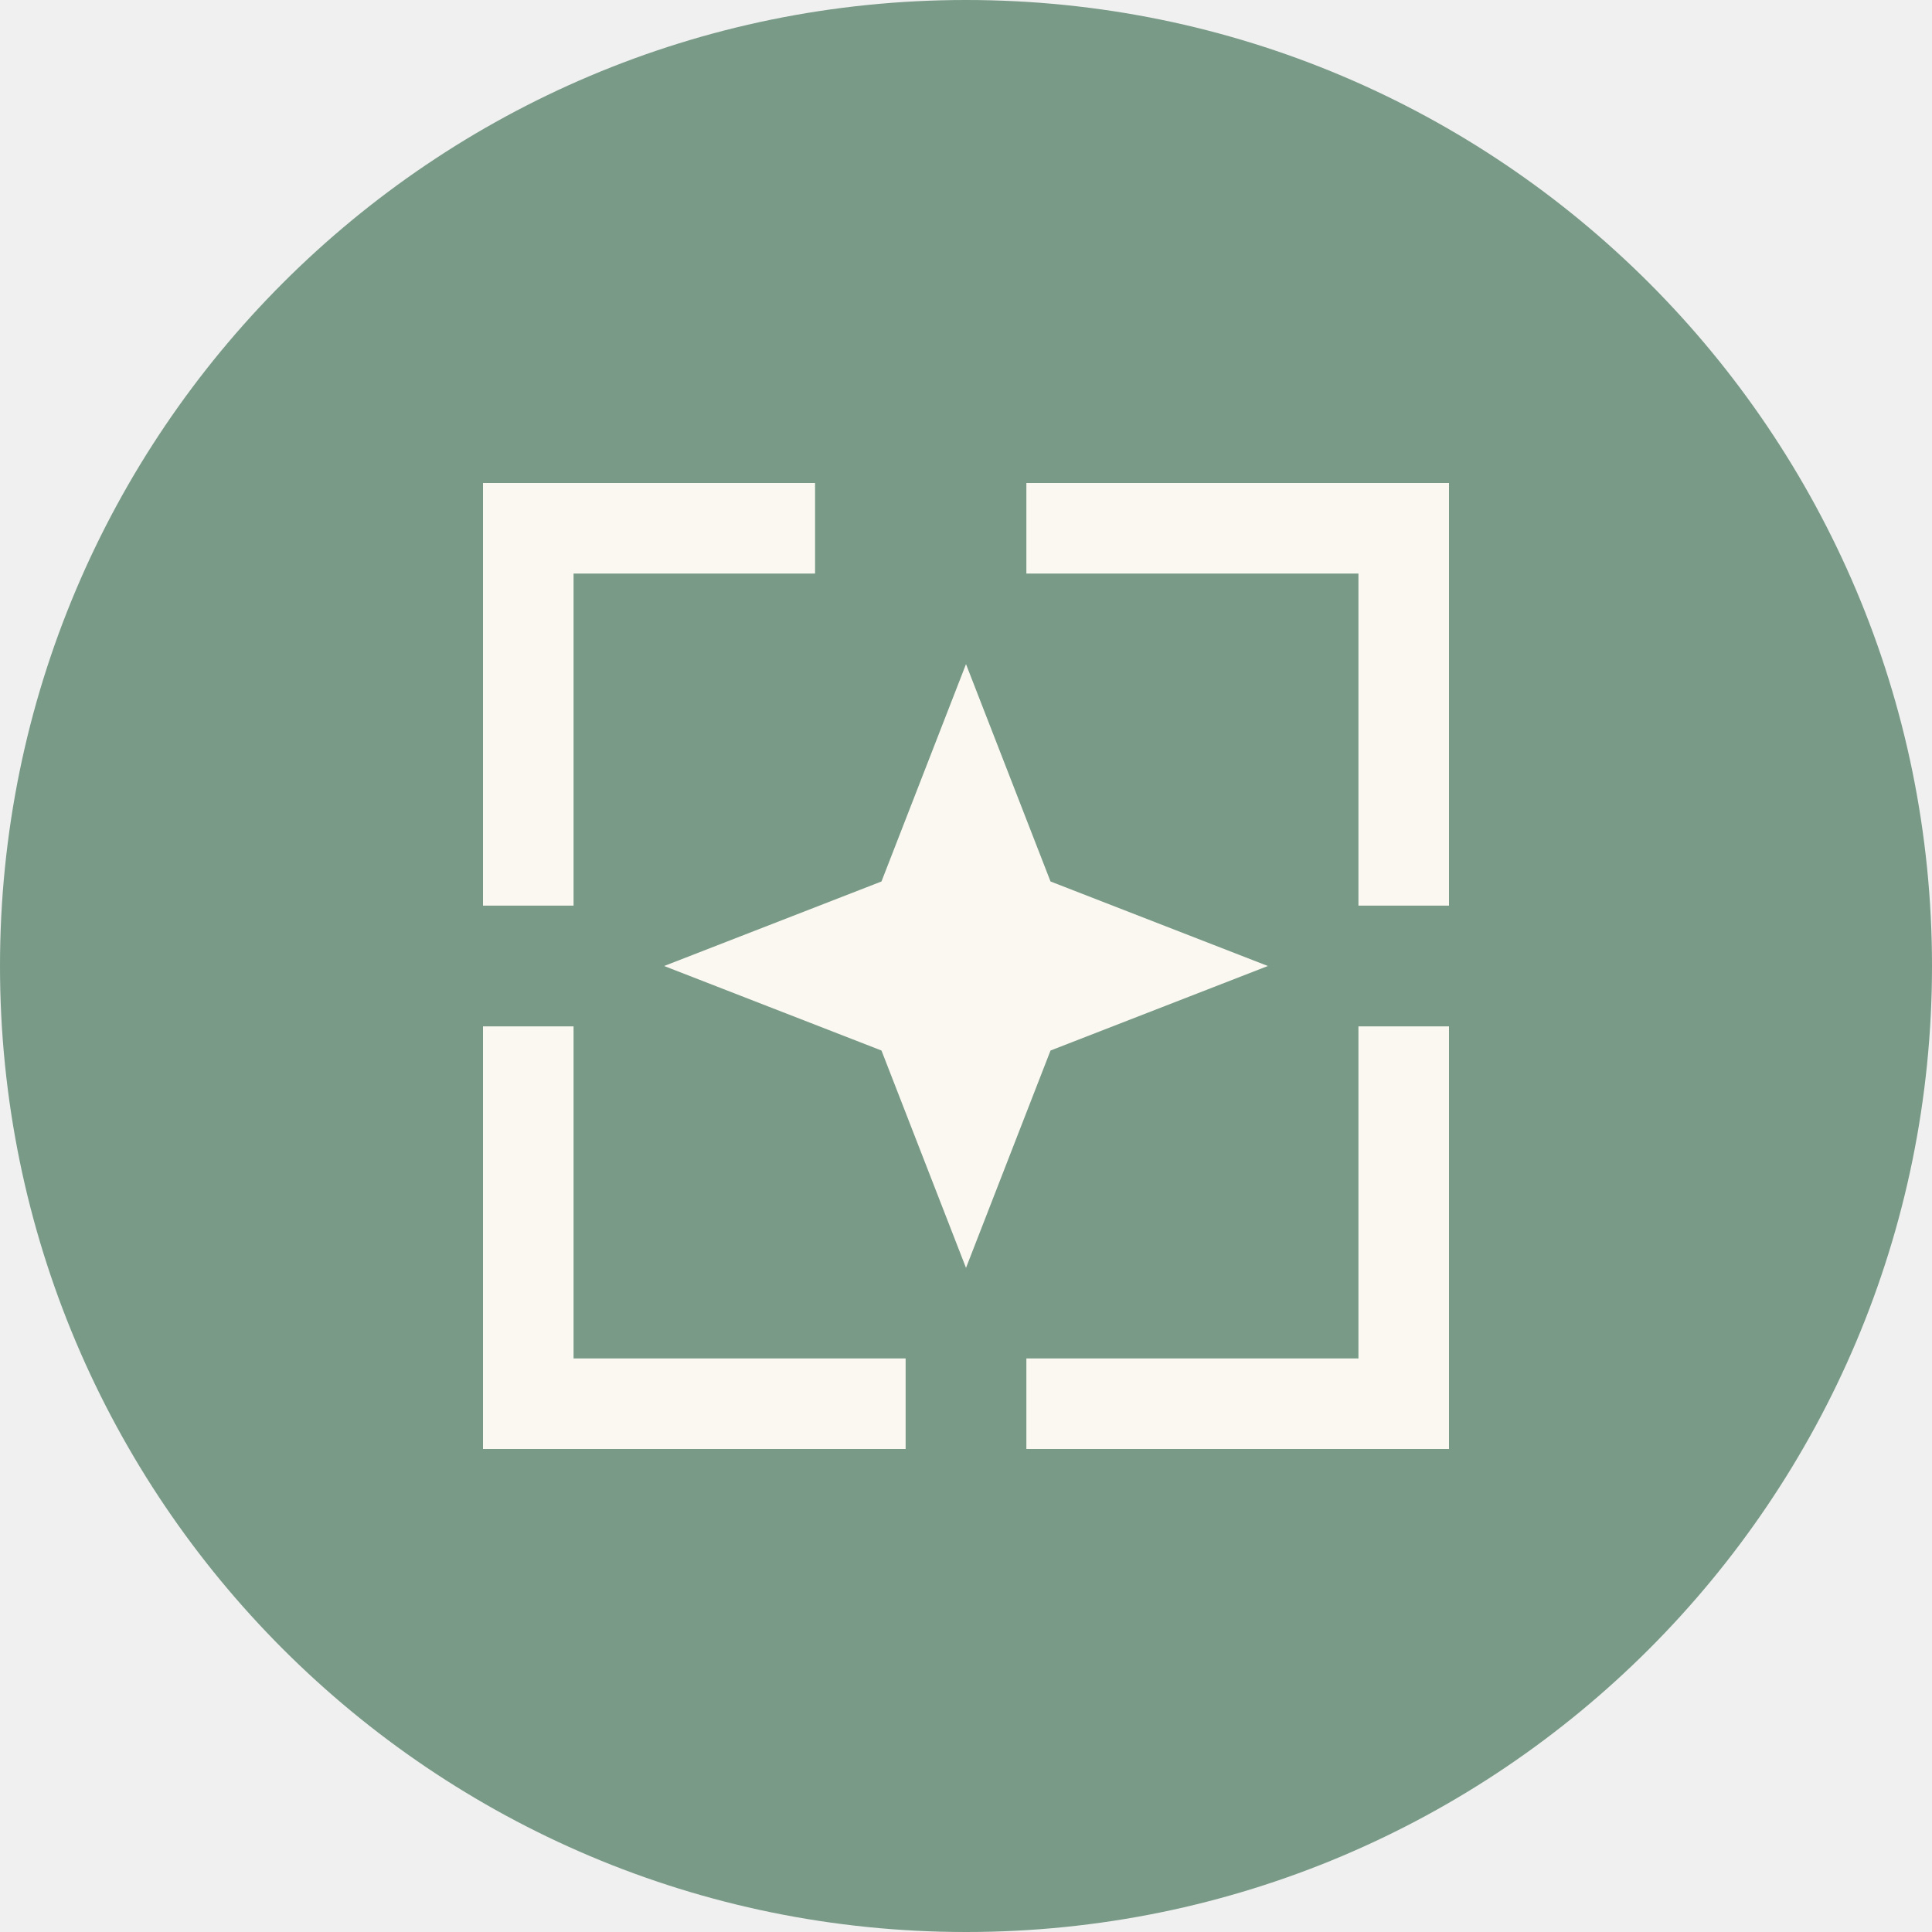
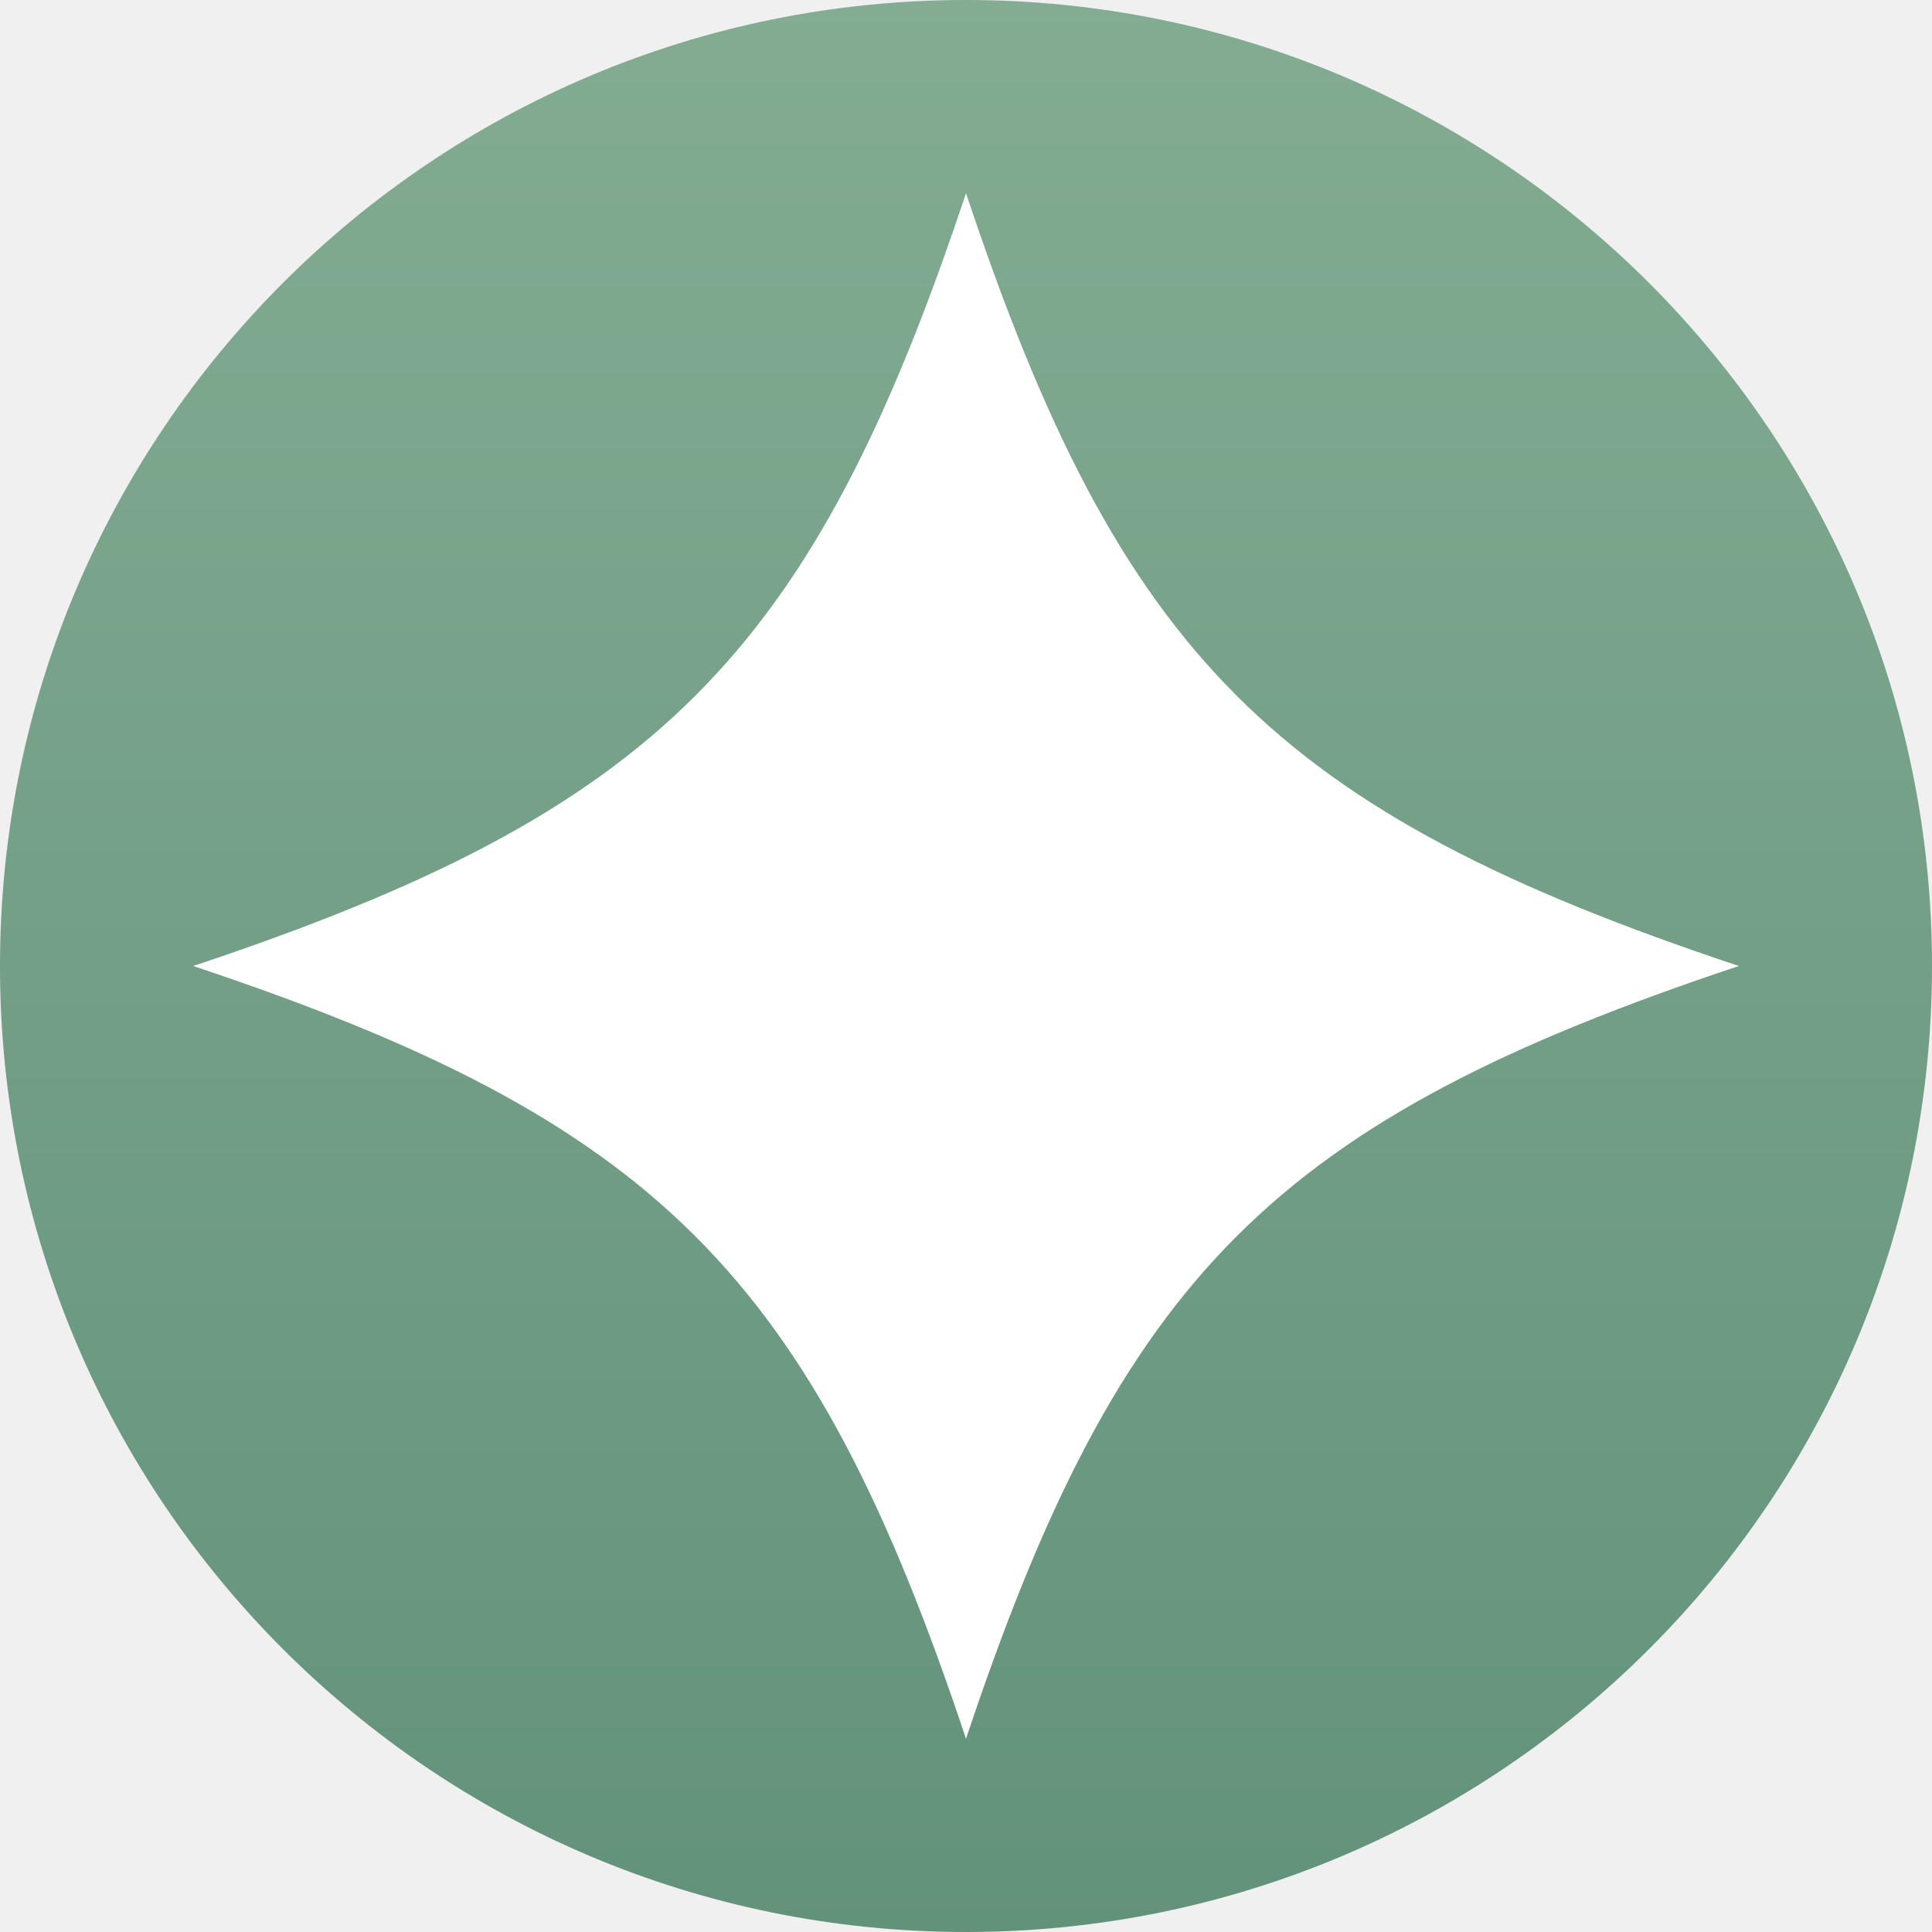
- <svg xmlns="http://www.w3.org/2000/svg" viewBox="0 0 64 64">
-   <rect width="64" height="64" rx="32" fill="#789a87" />
-   <path d="M16 16h11v3H19v11h-3zm32 0v14h-3V19H34v-3zM16 48V34h3v11h11v3zm32 0H34v-3h11V34h3z" fill="#fbf8f2" />
-   <path d="m32 22 2.8 7.2L42 32l-7.2 2.8L32 42l-2.8-7.2L22 32l7.2-2.8z" fill="#fbf8f2" />
+ <svg xmlns="http://www.w3.org/2000/svg" width="50" height="50" viewBox="0 0 50 50">
+   <defs>
+     <linearGradient id="green" x1="0" y1="0" x2="0" y2="1">
+       <stop offset="0" stop-color="#83ac92" />
+       <stop offset="1" stop-color="#63927b" />
+     </linearGradient>
+   </defs>
+   <rect width="50" height="50" rx="25" fill="url(#green)" />
+   <path d="M25 5C29 17 33 21 45 25 33 29 29 33 25 45 21 33 17 29 5 25 17 21 21 17 25 5Z" fill="#fff" />
</svg>
